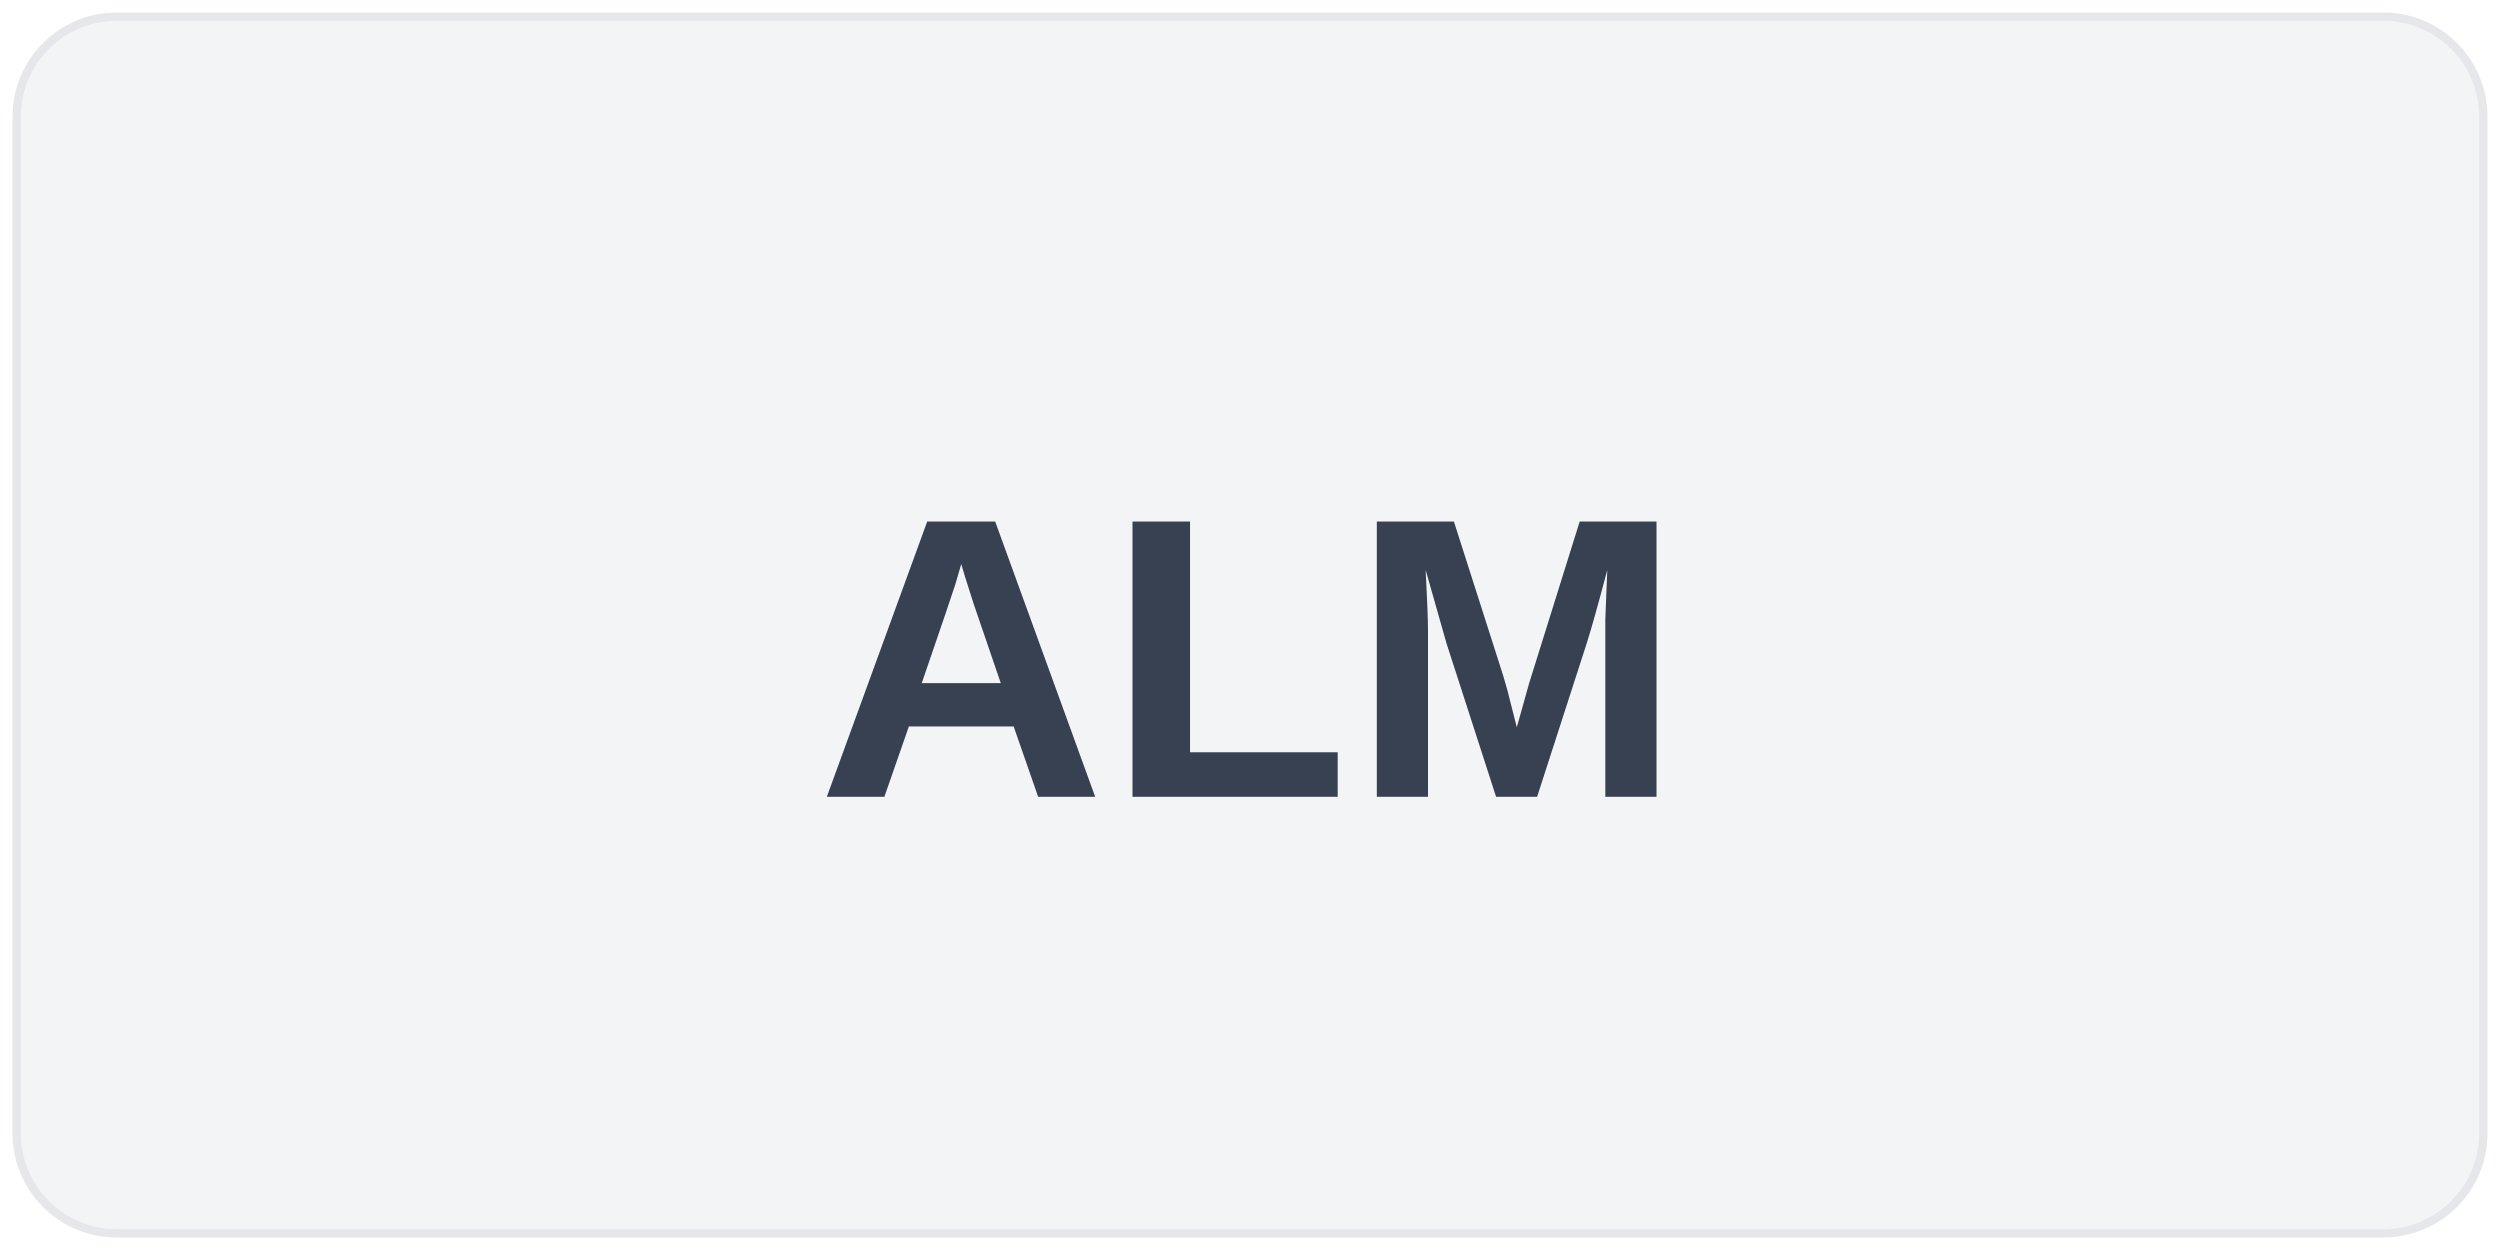
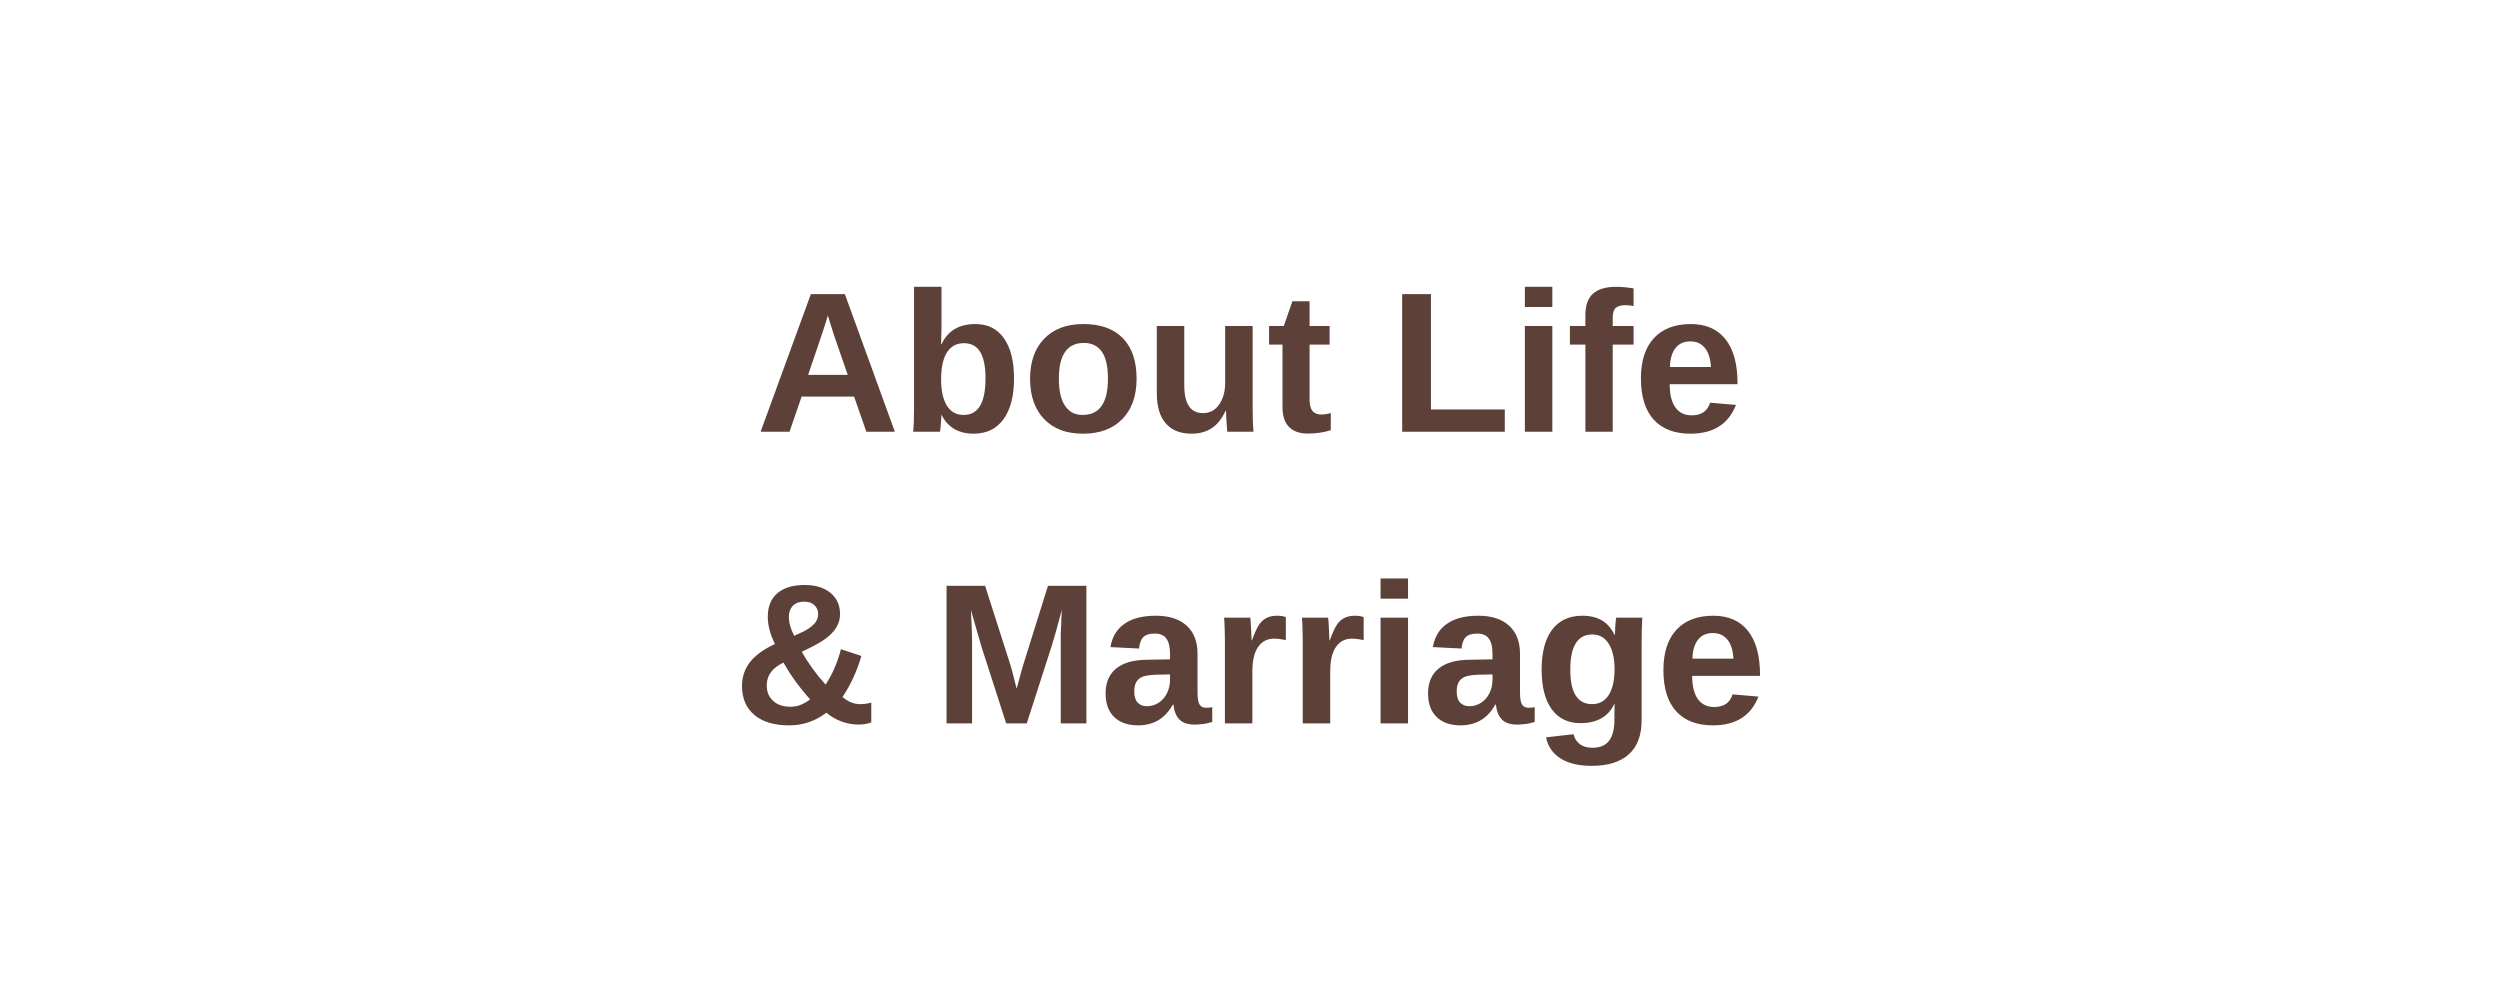
- <svg xmlns="http://www.w3.org/2000/svg" width="300" height="150" viewBox="0 0 300 150">
-   <rect x="2" y="2" width="296" height="146" rx="12" ry="12" fill="#f3f4f6" stroke="#e5e7eb" stroke-width="1" />
-   <text x="150" y="82" font-family="Arial, Helvetica, sans-serif" font-size="48" font-weight="bold" fill="#374151" text-anchor="middle" dominant-baseline="middle">ALM</text>
+ <svg xmlns="http://www.w3.org/2000/svg" width="300" height="120" viewBox="0 0 300 120">
+   <text x="150" y="45" font-family="Arial, Helvetica, sans-serif" font-size="24" font-weight="bold" fill="#5D4037" text-anchor="middle" dominant-baseline="middle">About Life</text>
+   <text x="150" y="80" font-family="Arial, Helvetica, sans-serif" font-size="24" font-weight="bold" fill="#5D4037" text-anchor="middle" dominant-baseline="middle">&amp; Marriage</text>
</svg>
